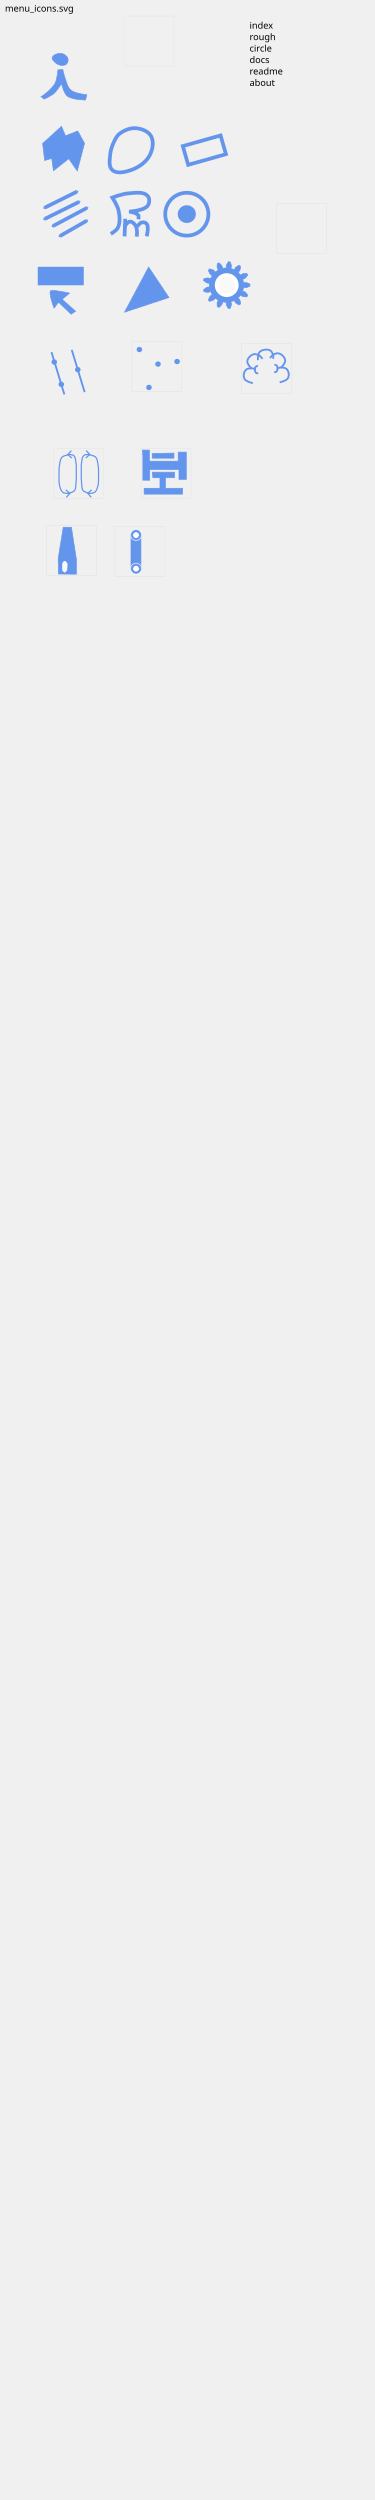
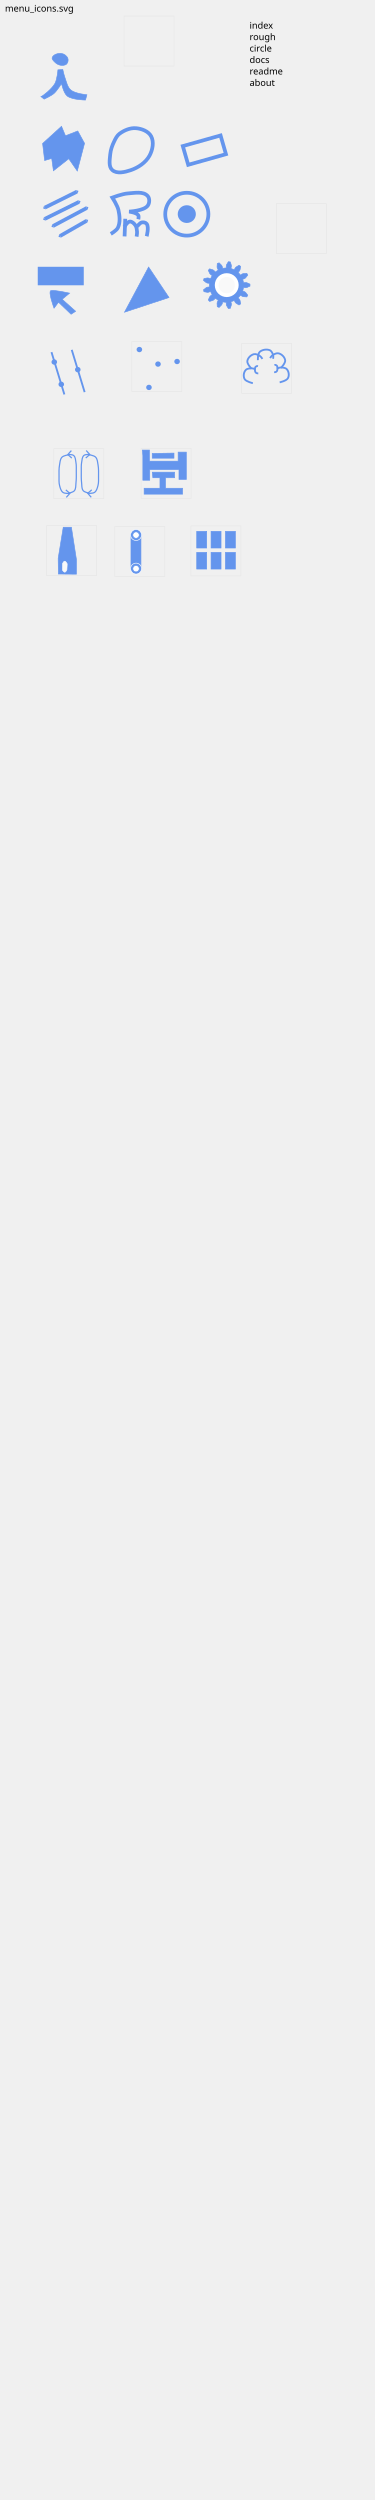
<svg xmlns="http://www.w3.org/2000/svg" width="600" height="4000" viewBox="0 0 158.75 1058.333" version="1.1" id="svg5">
  <defs id="defs2">
    <marker style="overflow:visible" id="ArrowWide" refX="0" refY="0" orient="auto-start-reverse" markerWidth="1" markerHeight="1" viewBox="0 0 1 1" preserveAspectRatio="xMidYMid">
      <path style="fill:none;stroke:context-stroke;stroke-width:1;stroke-linecap:butt" d="M 3,-3 0,0 3,3" transform="rotate(180,0.125,0)" id="path2" />
    </marker>
    <marker markerWidth="0.525" markerHeight="1" refX="0" refY="0" orient="auto-start-reverse" id="marker1593" viewBox="0 0 0.525 1" style="overflow:visible" preserveAspectRatio="xMidYMid">
      <path id="path1591" style="fill:context-stroke;stroke-linecap:butt" d="M 0,-1 1,0 0,1 -0.05,0 Z" transform="scale(0.5)" />
    </marker>
    <marker markerWidth="0.525" markerHeight="1" refX="0" refY="0" orient="auto-start-reverse" id="CapTriangle" viewBox="0 0 0.525 1" style="overflow:visible" preserveAspectRatio="xMidYMid">
      <path id="path7813" style="fill:context-stroke;stroke-linecap:butt" d="M 0,-1 1,0 0,1 -0.05,0 Z" transform="scale(0.5)" />
    </marker>
    <rect x="399.255" y="32.854" width="150.422" height="157.713" id="rect481" />
    <rect x="7.964" y="5.599" width="428.212" height="128.273" id="rect113" />
    <marker style="overflow:visible" id="ArrowWide-1" refX="0" refY="0" orient="auto-start-reverse" markerWidth="1" markerHeight="1" viewBox="0 0 1 1" preserveAspectRatio="xMidYMid">
      <path style="fill:none;stroke:context-stroke;stroke-width:1;stroke-linecap:butt" d="M 3,-3 0,0 3,3" transform="rotate(180,0.125,0)" id="path2-2" />
    </marker>
  </defs>
  <g id="layer1">
    <text xml:space="preserve" transform="scale(0.2645833)" id="text111" style="font-style:normal;font-weight:normal;font-size:14.667px;line-height:1.25;font-family:sans-serif;white-space:pre;shape-inside:url(#rect113);display:inline;fill:#000000;fill-opacity:1;stroke:none">
      <tspan x="7.963" y="18.576" id="tspan1">menu_icons.svg</tspan>
    </text>
    <rect style="fill:none;stroke:none;stroke-width:0.265;fill-opacity:1" id="rect111" width="21.167" height="21.167" x="16.385" y="22.264" />
    <path style="fill:#6495ed;stroke:#6495ed;stroke-width:0.265px;stroke-linecap:butt;stroke-linejoin:miter;stroke-opacity:1;fill-opacity:1" d="m 17.351,40.891 c 0.688,-0.144 4.542,-3.171 5.871,-5.5 0.986,-1.727 1.3,-5.822 1.3,-5.822 l 2.058,-0.139 c 0,0 0.512,2.362 0.928,3.493 0.663,1.799 1.023,3.945 2.481,5.189 1.798,1.535 6.798,2.017 6.798,2.017 l -0.611,2.222 c 0,0 -5.692,-0.057 -7.746,-1.723 -1.497,-1.214 -2.392,-5.264 -2.392,-5.264 0,0 -1.841,3.018 -3.146,4.172 -1.213,1.073 -4.207,2.429 -4.207,2.429 z" id="path327" />
    <path style="fill:#6495ed;stroke:#6495ed;stroke-width:0.265px;stroke-linecap:butt;stroke-linejoin:miter;stroke-opacity:1;fill-opacity:1" d="m 25.925,22.621 c 1.153,0.119 2.381,0.99 2.79,2.075 0.287,0.762 0.07,1.818 -0.511,2.388 -0.653,0.64 -1.793,0.678 -2.694,0.519 -0.971,-0.171 -1.863,-0.801 -2.537,-1.52 -0.434,-0.464 -1.078,-1.094 -0.871,-1.695 0.457,-1.327 2.427,-1.911 3.823,-1.767 z" id="path376" />
    <text xml:space="preserve" transform="scale(0.2645833)" id="text479" style="font-style:normal;font-weight:normal;font-size:14.667px;line-height:1.25;font-family:sans-serif;white-space:pre;shape-inside:url(#rect481);display:inline;fill:#000000;fill-opacity:1;stroke:none">
      <tspan x="399.256" y="45.83" id="tspan2">index
</tspan>
      <tspan x="399.256" y="64.163" id="tspan3">rough
</tspan>
      <tspan x="399.256" y="82.497" id="tspan4">circle
</tspan>
      <tspan x="399.256" y="100.83" id="tspan5">docs
</tspan>
      <tspan x="399.256" y="119.164" id="tspan6">readme
</tspan>
      <tspan x="399.256" y="137.497" id="tspan7">about</tspan>
    </text>
    <rect style="fill:none;stroke:#e6e6e6;stroke-width:0.265" id="rect111-3" width="21.167" height="21.167" x="52.517" y="6.788" />
    <rect style="fill:none;stroke:#e6e6e6;stroke-width:0.265" id="rect111-3-3" width="21.167" height="21.167" x="116.972" y="86.185" />
    <rect style="fill:none;stroke:none;stroke-width:0.265" id="rect111-3-6" width="21.167" height="21.167" x="16.868" y="52.043" />
    <path style="fill:#6495ed;stroke:#6495ed;stroke-width:0.265px;stroke-linecap:butt;stroke-linejoin:miter;stroke-opacity:1;fill-opacity:1" d="m 18.043,60.747 7.99,-7.269 1.676,3.996 5.205,-2.024 2.867,5.219 -3.067,11.724 -3.598,-5.207 -6.491,5.101 -0.738,-5.231 -2.986,0.886 z" id="path605" />
    <rect style="fill:none;stroke:none;stroke-width:0.265" id="rect111-3-6-7" width="21.167" height="21.167" x="44.947" y="52.498" />
    <path style="fill:none;stroke:#6495ed;stroke-width:1.587;stroke-linecap:butt;stroke-linejoin:miter;stroke-opacity:1" d="m 48.422,59.681 c 0.551,-1.119 1.158,-2.309 2.157,-3.055 1.962,-1.465 4.517,-2.552 6.958,-2.358 2.413,0.191 5.257,1.265 6.425,3.386 1.326,2.408 0.657,5.803 -0.653,8.22 -1.607,2.966 -4.816,5.105 -8.014,6.18 -2.45,0.824 -5.815,1.647 -7.753,-0.062 -1.667,-1.47 -1.072,-4.393 -0.887,-6.607 0.166,-1.983 0.886,-3.918 1.765,-5.703 z" id="path634" />
    <rect style="fill:none;stroke:none;stroke-width:0.265" id="rect111-3-6-7-5" width="21.167" height="21.167" x="17.229" y="79.978" />
    <path style="fill:none;stroke:#6495ed;stroke-width:1.587;stroke-linecap:butt;stroke-linejoin:miter;stroke-opacity:1;marker-start:url(#CapTriangle);marker-end:url(#marker1593)" d="m 18.963,87.888 13.538,-6.723" id="path663" />
    <path style="fill:none;stroke:#6495ed;stroke-width:1.587;stroke-linecap:butt;stroke-linejoin:miter;stroke-opacity:1;marker-start:url(#CapTriangle);marker-end:url(#marker1593)" d="M 18.959,92.661 33.38,85.496" id="path665" />
    <path style="fill:none;stroke:#6495ed;stroke-width:1.587;stroke-linecap:butt;stroke-linejoin:miter;stroke-opacity:1;marker-start:url(#CapTriangle);marker-end:url(#marker1593)" d="m 22.488,95.65 14.222,-7.585" id="path667" />
    <path style="fill:none;stroke:#6495ed;stroke-width:1.587;stroke-linecap:butt;stroke-linejoin:miter;stroke-opacity:1;marker-start:url(#CapTriangle);marker-end:url(#marker1593)" d="M 25.455,99.876 36.629,93.485" id="path669" />
    <rect style="fill:none;stroke:none;stroke-width:0.265" id="rect111-3-6-7-5-3" width="21.167" height="21.167" x="44.026" y="80.079" />
    <path style="fill:none;stroke:#6495ed;stroke-width:1.587;stroke-linecap:butt;stroke-linejoin:miter;stroke-opacity:1" d="m 46.895,99.019 c 0,0 2.436,-1.409 3.007,-2.605 1.07,-2.243 0.767,-5.02 0.251,-7.451 -0.411,-1.935 -2.594,-5.339 -2.594,-5.339 0,0 4.32,-1.6 6.586,-1.743 2.817,-0.178 6.534,-1.006 8.395,1.117 0.892,1.018 0.802,2.968 0.004,4.062 -1.63,2.232 -7.9,2.518 -7.9,2.518 0,0 3.072,0.375 3.868,1.507 0.333,0.474 0.046,1.737 0.046,1.737" id="path1795" />
    <path style="fill:none;stroke:#6495ed;stroke-width:1.587;stroke-linecap:butt;stroke-linejoin:miter;stroke-opacity:1" d="m 53.016,92.611 -0.279,7.469" id="path1797" />
    <path style="fill:none;stroke:#6495ed;stroke-width:1.587;stroke-linecap:butt;stroke-linejoin:miter;stroke-opacity:1" d="m 52.664,96.055 c 0,0 1.207,-2.153 2.269,-2.257 0.952,-0.093 1.835,0.812 2.389,1.592 0.534,0.75 0.616,1.757 0.692,2.674 0.058,0.7 -0.187,2.098 -0.187,2.098" id="path1799" />
    <path style="fill:none;stroke:#6495ed;stroke-width:1.587;stroke-linecap:butt;stroke-linejoin:miter;stroke-opacity:1" d="m 58.036,95.917 c 0,0 1.12,-1.559 1.98,-1.752 0.707,-0.159 1.653,0.026 2.087,0.605 1.05,1.401 -0.012,5.251 -0.012,5.251" id="path1801" />
    <rect style="fill:none;stroke:none;stroke-width:0.265" id="rect111-3-6-7-5-3-5" width="21.167" height="21.167" x="68.471" y="80.211" />
    <ellipse style="fill:none;stroke:#6495ed;stroke-width:1.587;stroke-opacity:1" id="path1886" cx="79.085" cy="90.677" rx="9.135" ry="9.071" />
    <ellipse style="fill:#6495ed;stroke:#6495ed;stroke-width:1.587;stroke-opacity:1;fill-opacity:1" id="path1888" cx="79.075" cy="90.637" rx="3.04" ry="2.963" />
    <rect style="fill:none;fill-opacity:1;stroke:#6495ed;stroke-width:1.587;stroke-dasharray:none;stroke-opacity:1" id="rect221" width="16.603" height="8.245" x="57.244" y="80.522" transform="matrix(0.9624956,-0.2712974,0.2768334,0.9609179,0,0)" />
    <rect style="fill:none;stroke:none;stroke-width:0.265" id="rect111-3-6-6" width="21.167" height="21.167" x="76.022" y="53.264" />
    <rect style="fill:#6495ed;fill-opacity:1;stroke:#6495ed;stroke-width:1.587;stroke-opacity:1" id="rect304" width="17.895" height="6.241" x="16.776" y="113.734" />
    <path style="fill:#6495ed;fill-opacity:1;stroke:#6495ed;stroke-width:0.265px;stroke-linecap:butt;stroke-linejoin:miter;stroke-opacity:1" d="m 22.88,130.47 c 0,0 -2.647,-7.072 -1.315,-7.454 1.332,-0.382 7.891,1.078 7.891,1.078 l -3.146,2.608 5.691,5.064 -1.907,1.261 -5.329,-5.104 z" id="path2245" />
    <path style="fill:#6495ed;fill-opacity:1;stroke:#6495ed;stroke-width:0.265px;stroke-linecap:butt;stroke-linejoin:miter;stroke-opacity:1" d="m 52.708,132.164 10.203,-19.116 8.623,12.904 z" id="path2619" />
    <g transform="matrix(0.7868392,0,0,0.7868568,95.8905,120.7024)" id="g3054" style="stroke-width:1.271;fill:#6495ed;fill-opacity:1;stroke:#6495ed;stroke-opacity:1">
      <path style="fill:#6495ed;stroke:#6495ed;stroke-width:0.336;fill-opacity:1;stroke-opacity:1" d="m 9.179,-1.254 1.015,-0.139 0.675,0.072 1.753,0.786 V 0.534 L 10.869,1.32 10.194,1.392 9.179,1.254 8.71,3.156 9.673,3.504 10.237,3.882 11.424,5.393 10.928,6.338 9.01,6.219 8.379,5.97 7.545,5.376 6.246,6.842 6.936,7.598 7.26,8.195 7.609,10.084 6.73,10.691 5.088,9.694 4.645,9.18 4.183,8.266 2.351,8.961 2.611,9.951 2.62,10.63 2.051,12.465 0.991,12.594 0,10.948 -0.153,10.287 -0.138,9.263 -2.083,9.027 -2.313,10.025 -2.62,10.63 -3.976,11.991 -4.975,11.612 -5.088,9.694 -4.916,9.038 -4.427,8.138 -6.039,7.025 -6.707,7.802 -7.26,8.195 -9.093,8.769 -9.802,7.97 -9.01,6.219 -8.553,5.718 -7.702,5.148 -8.612,3.414 -9.564,3.791 -10.237,3.882 l -1.89,-0.343 -0.256,-1.037 1.514,-1.182 0.638,-0.232 1.018,-0.108 v -1.959 l -1.018,-0.108 -0.638,-0.232 -1.514,-1.182 0.256,-1.037 1.89,-0.343 0.673,0.091 0.952,0.377 0.91,-1.735 -0.851,-0.569 -0.457,-0.502 -0.791,-1.751 0.708,-0.799 1.833,0.574 0.553,0.393 0.668,0.777 1.612,-1.113 -0.489,-0.9 -0.172,-0.657 0.113,-1.918 0.999,-0.379 1.356,1.36 0.307,0.606 0.23,0.998 1.945,-0.236 L -0.153,-10.287 0,-10.948 l 0.991,-1.645 1.06,0.129 0.569,1.835 -0.009,0.679 -0.26,0.991 1.832,0.695 0.462,-0.914 0.443,-0.514 1.642,-0.996 0.879,0.607 -0.349,1.889 -0.324,0.597 -0.69,0.756 1.299,1.466 0.834,-0.594 0.631,-0.25 1.917,-0.119 0.496,0.946 -1.187,1.51 -0.564,0.378 -0.963,0.349 z" id="path3050" />
      <circle style="fill:#6495ed;stroke:#6495ed;stroke-width:0.336;fill-opacity:1;stroke-opacity:1" id="path3052" cx="0" cy="0" r="2.646" />
    </g>
    <circle style="fill:#f9f9f9;fill-opacity:1;stroke:#ffffff;stroke-width:1.587;stroke-opacity:1" id="path3122" cx="95.984" cy="120.702" r="4.262" />
    <ellipse style="fill:#6495ed;fill-opacity:1;stroke-width:0.265;stroke-dasharray:1, 1" id="path289" cx="22.979" cy="153.261" rx="1.186" ry="1.14" />
    <ellipse style="fill:#6495ed;fill-opacity:1;stroke-width:0.265;stroke-dasharray:1, 1" id="path289-6" cx="25.941" cy="162.708" rx="1.186" ry="1.14" />
    <ellipse style="fill:#6495ed;fill-opacity:1;stroke-width:0.265;stroke-dasharray:1, 1" id="path289-7" cx="32.927" cy="156.474" rx="1.186" ry="1.14" />
    <path style="fill:none;stroke:#6495ed;stroke-width:0.794;stroke-linecap:butt;stroke-linejoin:miter;stroke-opacity:1" d="m 21.795,149.073 5.455,17.91" id="path661" />
    <path style="fill:none;stroke:#6495ed;stroke-width:0.794;stroke-linecap:butt;stroke-linejoin:miter;stroke-opacity:1" d="m 30.373,148.092 5.455,17.91" id="path661-5" />
    <rect style="fill:none;stroke:#e6e6e6;stroke-width:0.265" id="rect111-3-3-3" width="21.167" height="21.167" x="55.806" y="144.605" />
    <ellipse style="fill:#6495ed;fill-opacity:1;stroke-width:0.265;stroke-dasharray:1, 1" id="path289-67" cx="59" cy="147.974" rx="1.186" ry="1.14" />
    <ellipse style="fill:#6495ed;fill-opacity:1;stroke-width:0.265;stroke-dasharray:1, 1" id="path289-5" cx="63.06" cy="164.007" rx="1.186" ry="1.14" />
    <ellipse style="fill:#6495ed;fill-opacity:1;stroke-width:0.265;stroke-dasharray:1, 1" id="path289-3" cx="74.965" cy="153.037" rx="1.186" ry="1.14" />
    <ellipse style="fill:#6495ed;fill-opacity:1;stroke-width:0.265;stroke-dasharray:1, 1" id="path289-56" cx="66.89" cy="154.128" rx="1.186" ry="1.14" />
    <rect style="fill:none;stroke:#e6e6e6;stroke-width:0.265" id="rect111-3-3-3-3" width="21.167" height="21.167" x="102.285" y="145.346" />
    <path style="fill:none;stroke:#6495ed;stroke-width:0.794;stroke-linecap:butt;stroke-linejoin:miter;stroke-opacity:1" d="m 107.037,162.215 c 0,0 -2.848,-0.645 -3.462,-1.707 -0.66,-1.143 -0.46,-2.861 0.436,-3.859 0.572,-0.637 1.682,-0.721 2.582,-0.723 0.574,-8.4e-4 1.649,0.454 1.649,0.454" id="path348" />
    <path style="fill:none;stroke:#6495ed;stroke-width:0.794;stroke-linecap:butt;stroke-linejoin:miter;stroke-opacity:1" d="m 106.487,156.097 c 0,0 -1.942,-2.017 -1.788,-3.21 0.166,-1.284 1.396,-2.593 2.752,-2.946 0.866,-0.225 1.831,0.285 2.572,0.753 0.472,0.299 1.074,1.234 1.074,1.234" id="path348-6" />
    <path style="fill:none;stroke:#6495ed;stroke-width:0.794;stroke-linecap:butt;stroke-linejoin:miter;stroke-opacity:1" d="m 109.171,152.468 c 0,0 -0.13,-2.689 0.808,-3.528 1.009,-0.903 2.862,-1.213 4.159,-0.706 0.828,0.324 1.229,1.277 1.485,2.068 0.163,0.505 -0.01,1.579 -0.01,1.579" id="path348-6-7" />
    <path style="fill:none;stroke:#6495ed;stroke-width:0.794;stroke-linecap:butt;stroke-linejoin:miter;stroke-opacity:1" d="m 118.392,161.865 c 0,0 2.848,-0.645 3.462,-1.707 0.66,-1.143 0.46,-2.861 -0.436,-3.859 -0.572,-0.637 -1.682,-0.721 -2.582,-0.723 -0.574,-8.4e-4 -1.649,0.454 -1.649,0.454" id="path348-5" />
    <path style="fill:none;stroke:#6495ed;stroke-width:0.794;stroke-linecap:butt;stroke-linejoin:miter;stroke-opacity:1" d="m 118.942,155.748 c 0,0 1.942,-2.017 1.788,-3.21 -0.166,-1.284 -1.396,-2.593 -2.752,-2.946 -0.866,-0.225 -1.831,0.285 -2.572,0.753 -0.472,0.299 -1.074,1.234 -1.074,1.234" id="path348-6-3" />
    <path style="fill:none;stroke:#6495ed;stroke-width:0.794;stroke-linecap:butt;stroke-linejoin:miter;stroke-opacity:1" d="m 109.335,158.071 c 0,0 -0.882,0.022 -1.147,-0.434 -0.286,-0.49 -0.368,-1.371 -0.189,-1.977 0.114,-0.387 0.431,-0.562 0.692,-0.672 0.167,-0.07 0.517,0.028 0.517,0.028" id="path348-6-7-5" />
    <path style="fill:none;stroke:#6495ed;stroke-width:0.794;stroke-linecap:butt;stroke-linejoin:miter;stroke-opacity:1" d="m 116.053,157.578 c 0,0 0.882,0.022 1.147,-0.434 0.286,-0.49 0.368,-1.371 0.189,-1.977 -0.114,-0.387 -0.431,-0.562 -0.692,-0.672 -0.167,-0.07 -0.517,0.028 -0.517,0.028" id="path348-6-7-5-6" />
    <rect style="fill:none;stroke:#e6e6e6;stroke-width:0.265" id="rect111-3-3-3-36" width="21.167" height="21.167" x="22.78" y="189.931" />
    <path style="fill:none;stroke:#6495ed;stroke-width:0.529;stroke-linecap:butt;stroke-linejoin:miter;stroke-opacity:1;marker-end:url(#ArrowWide)" d="m 29.076,208.78 c 0,0 1.851,-0.354 2.401,-1.028 0.715,-0.875 0.555,-2.197 0.685,-3.319 0.188,-1.623 0.144,-3.266 0.134,-4.9 -0.008,-1.256 0.072,-2.529 -0.149,-3.765 -0.18,-1.01 -0.176,-2.253 -0.949,-2.927 -0.599,-0.522 -2.346,-0.419 -2.346,-0.419" id="path1" />
    <path style="fill:none;stroke:#6495ed;stroke-width:0.529;stroke-linecap:butt;stroke-linejoin:miter;stroke-opacity:1;marker-end:url(#ArrowWide)" d="m 29.082,192.518 c 0,0 -2.147,0.3 -2.845,1.028 -0.802,0.837 -0.842,2.177 -1.041,3.319 -0.281,1.611 -0.219,3.266 -0.204,4.9 0.011,1.257 -0.096,2.55 0.226,3.765 0.278,1.051 0.564,2.284 1.442,2.927 0.751,0.55 2.762,0.419 2.762,0.419" id="path1-9" />
    <path style="fill:none;stroke:#6495ed;stroke-width:0.529;stroke-linecap:butt;stroke-linejoin:miter;stroke-opacity:1;marker-end:url(#ArrowWide-1)" d="m 37.631,208.748 c 0,0 -1.851,-0.354 -2.401,-1.028 -0.715,-0.875 -0.555,-2.197 -0.685,-3.319 -0.188,-1.623 -0.144,-3.266 -0.134,-4.9 0.008,-1.256 -0.072,-2.529 0.149,-3.765 0.18,-1.01 0.176,-2.253 0.949,-2.927 0.599,-0.522 2.346,-0.419 2.346,-0.419" id="path3" />
    <path style="fill:none;stroke:#6495ed;stroke-width:0.529;stroke-linecap:butt;stroke-linejoin:miter;stroke-opacity:1;marker-end:url(#ArrowWide-1)" d="m 37.624,192.486 c 0,0 2.147,0.3 2.845,1.028 0.802,0.837 0.842,2.177 1.041,3.319 0.281,1.611 0.219,3.266 0.204,4.9 -0.011,1.257 0.096,2.55 -0.226,3.765 -0.278,1.051 -0.564,2.284 -1.442,2.927 -0.751,0.55 -2.762,0.419 -2.762,0.419" id="path1-9-0" />
    <rect style="fill:none;stroke:#e6e6e6;stroke-width:0.265" id="rect111-3-3-3-36-3" width="21.167" height="21.167" x="59.745" y="189.777" />
    <path style="fill:#6495ed;stroke:#6495ed;stroke-width:0.265px;stroke-linecap:butt;stroke-linejoin:miter;stroke-opacity:1;fill-opacity:1" d="m 60.477,192.885 v 10.41 h 2.911 v -4.523 h 12.384 v 4.197 h 3.095 v -11.568 h -3.45 v 3.825 H 63.263 v -4.704 H 60.257 Z" id="path4" />
    <path style="fill:#6495ed;fill-opacity:1;stroke:#6495ed;stroke-width:0.265px;stroke-linecap:butt;stroke-linejoin:miter;stroke-opacity:1" d="m 64.449,191.968 v 1.994 h 9.201 v -2.156 z" id="path5" />
    <path style="fill:#6495ed;fill-opacity:1;stroke:#6495ed;stroke-width:0.265px;stroke-linecap:butt;stroke-linejoin:miter;stroke-opacity:1" d="m 64.477,199.902 h 9.433 v 2.352 h -3.849 v 4.444 h 7.22 v 2.483 H 61.018 v -2.501 h 6.701 v -4.418 h -3.001 z" id="path6" />
    <rect style="fill:none;stroke:#e6e6e6;stroke-width:0.265" id="rect111-3-3-3-36-3-3" width="21.167" height="21.167" x="19.726" y="222.501" />
    <path style="fill:#6495ed;fill-opacity:1;stroke:#6495ed;stroke-width:0.265px;stroke-linecap:butt;stroke-linejoin:miter;stroke-opacity:1" d="m 24.729,242.99 7.618,0.072 0.012,-6.153 -2.132,-13.7 h -3.449 l -2.147,13.162 z" id="path7" />
    <path style="fill:#f9f9f9;stroke:#f9f9f9;stroke-width:0.265px;stroke-linecap:butt;stroke-linejoin:miter;stroke-opacity:1" d="m 26.497,238.562 -0.052,2.762 c 0,0 0.563,0.923 1.008,0.889 0.443,-0.034 0.861,-1.026 0.861,-1.026 l 0.126,-2.491 c 0,0 -0.559,-1.124 -1.072,-1.114 -0.434,0.009 -0.871,0.98 -0.871,0.98 z" id="path8" />
    <rect style="fill:none;stroke:#e6e6e6;stroke-width:0.265" id="rect111-3-3-3-36-3-3-3" width="21.167" height="21.167" x="48.602" y="222.875" />
    <rect style="fill:#6495ed;fill-opacity:1;stroke:#6495ed;stroke-width:0.265;stroke-opacity:1" id="rect1" width="4.219" height="14.701" x="55.445" y="226.197" />
    <circle style="fill:#6495ed;fill-opacity:1;stroke:#ffffff;stroke-width:0.265;stroke-opacity:1" id="path9" cx="57.607" cy="240.71" r="2.315" />
    <circle style="fill:#ffffff;fill-opacity:1;stroke:#6495ed;stroke-width:0.265;stroke-opacity:1" id="path10" cx="57.584" cy="240.742" r="1.371" />
    <circle style="fill:#6495ed;fill-opacity:1;stroke:#ffffff;stroke-width:0.265;stroke-opacity:1" id="path9-5" cx="57.606" cy="226.48" r="2.315" />
    <circle style="fill:#ffffff;fill-opacity:1;stroke:#6495ed;stroke-width:0.265;stroke-opacity:1" id="path10-3" cx="57.584" cy="226.512" r="1.371" />
+     <rect style="fill:none;stroke:#e6e6e6;stroke-width:0.265" id="rect111-3-3-3-36-3-3-3-3" width="21.167" height="21.167" x="80.825" y="222.62" />
+     <rect style="fill:#6495ed;fill-opacity:1;stroke:#6495ed;stroke-width:0.265;stroke-opacity:1" id="rect1-6" width="4.219" height="7.056" x="83.281" y="224.933" />
+     <rect style="fill:#6495ed;fill-opacity:1;stroke:#6495ed;stroke-width:0.265;stroke-opacity:1" id="rect1-6-6" width="4.219" height="7.056" x="89.352" y="224.933" />
+     <rect style="fill:#6495ed;fill-opacity:1;stroke:#6495ed;stroke-width:0.265;stroke-opacity:1" id="rect1-6-2" width="4.219" height="7.056" x="95.424" y="224.933" />
+     <rect style="fill:#6495ed;fill-opacity:1;stroke:#6495ed;stroke-width:0.265;stroke-opacity:1" id="rect1-6-9" width="4.219" height="7.056" x="83.281" y="233.841" />
+     <rect style="fill:#6495ed;fill-opacity:1;stroke:#6495ed;stroke-width:0.265;stroke-opacity:1" id="rect1-6-6-1" width="4.219" height="7.056" x="89.352" y="233.841" />
+     <rect style="fill:#6495ed;fill-opacity:1;stroke:#6495ed;stroke-width:0.265;stroke-opacity:1" id="rect1-6-2-2" width="4.219" height="7.056" x="95.424" y="233.841" />
  </g>
</svg>
